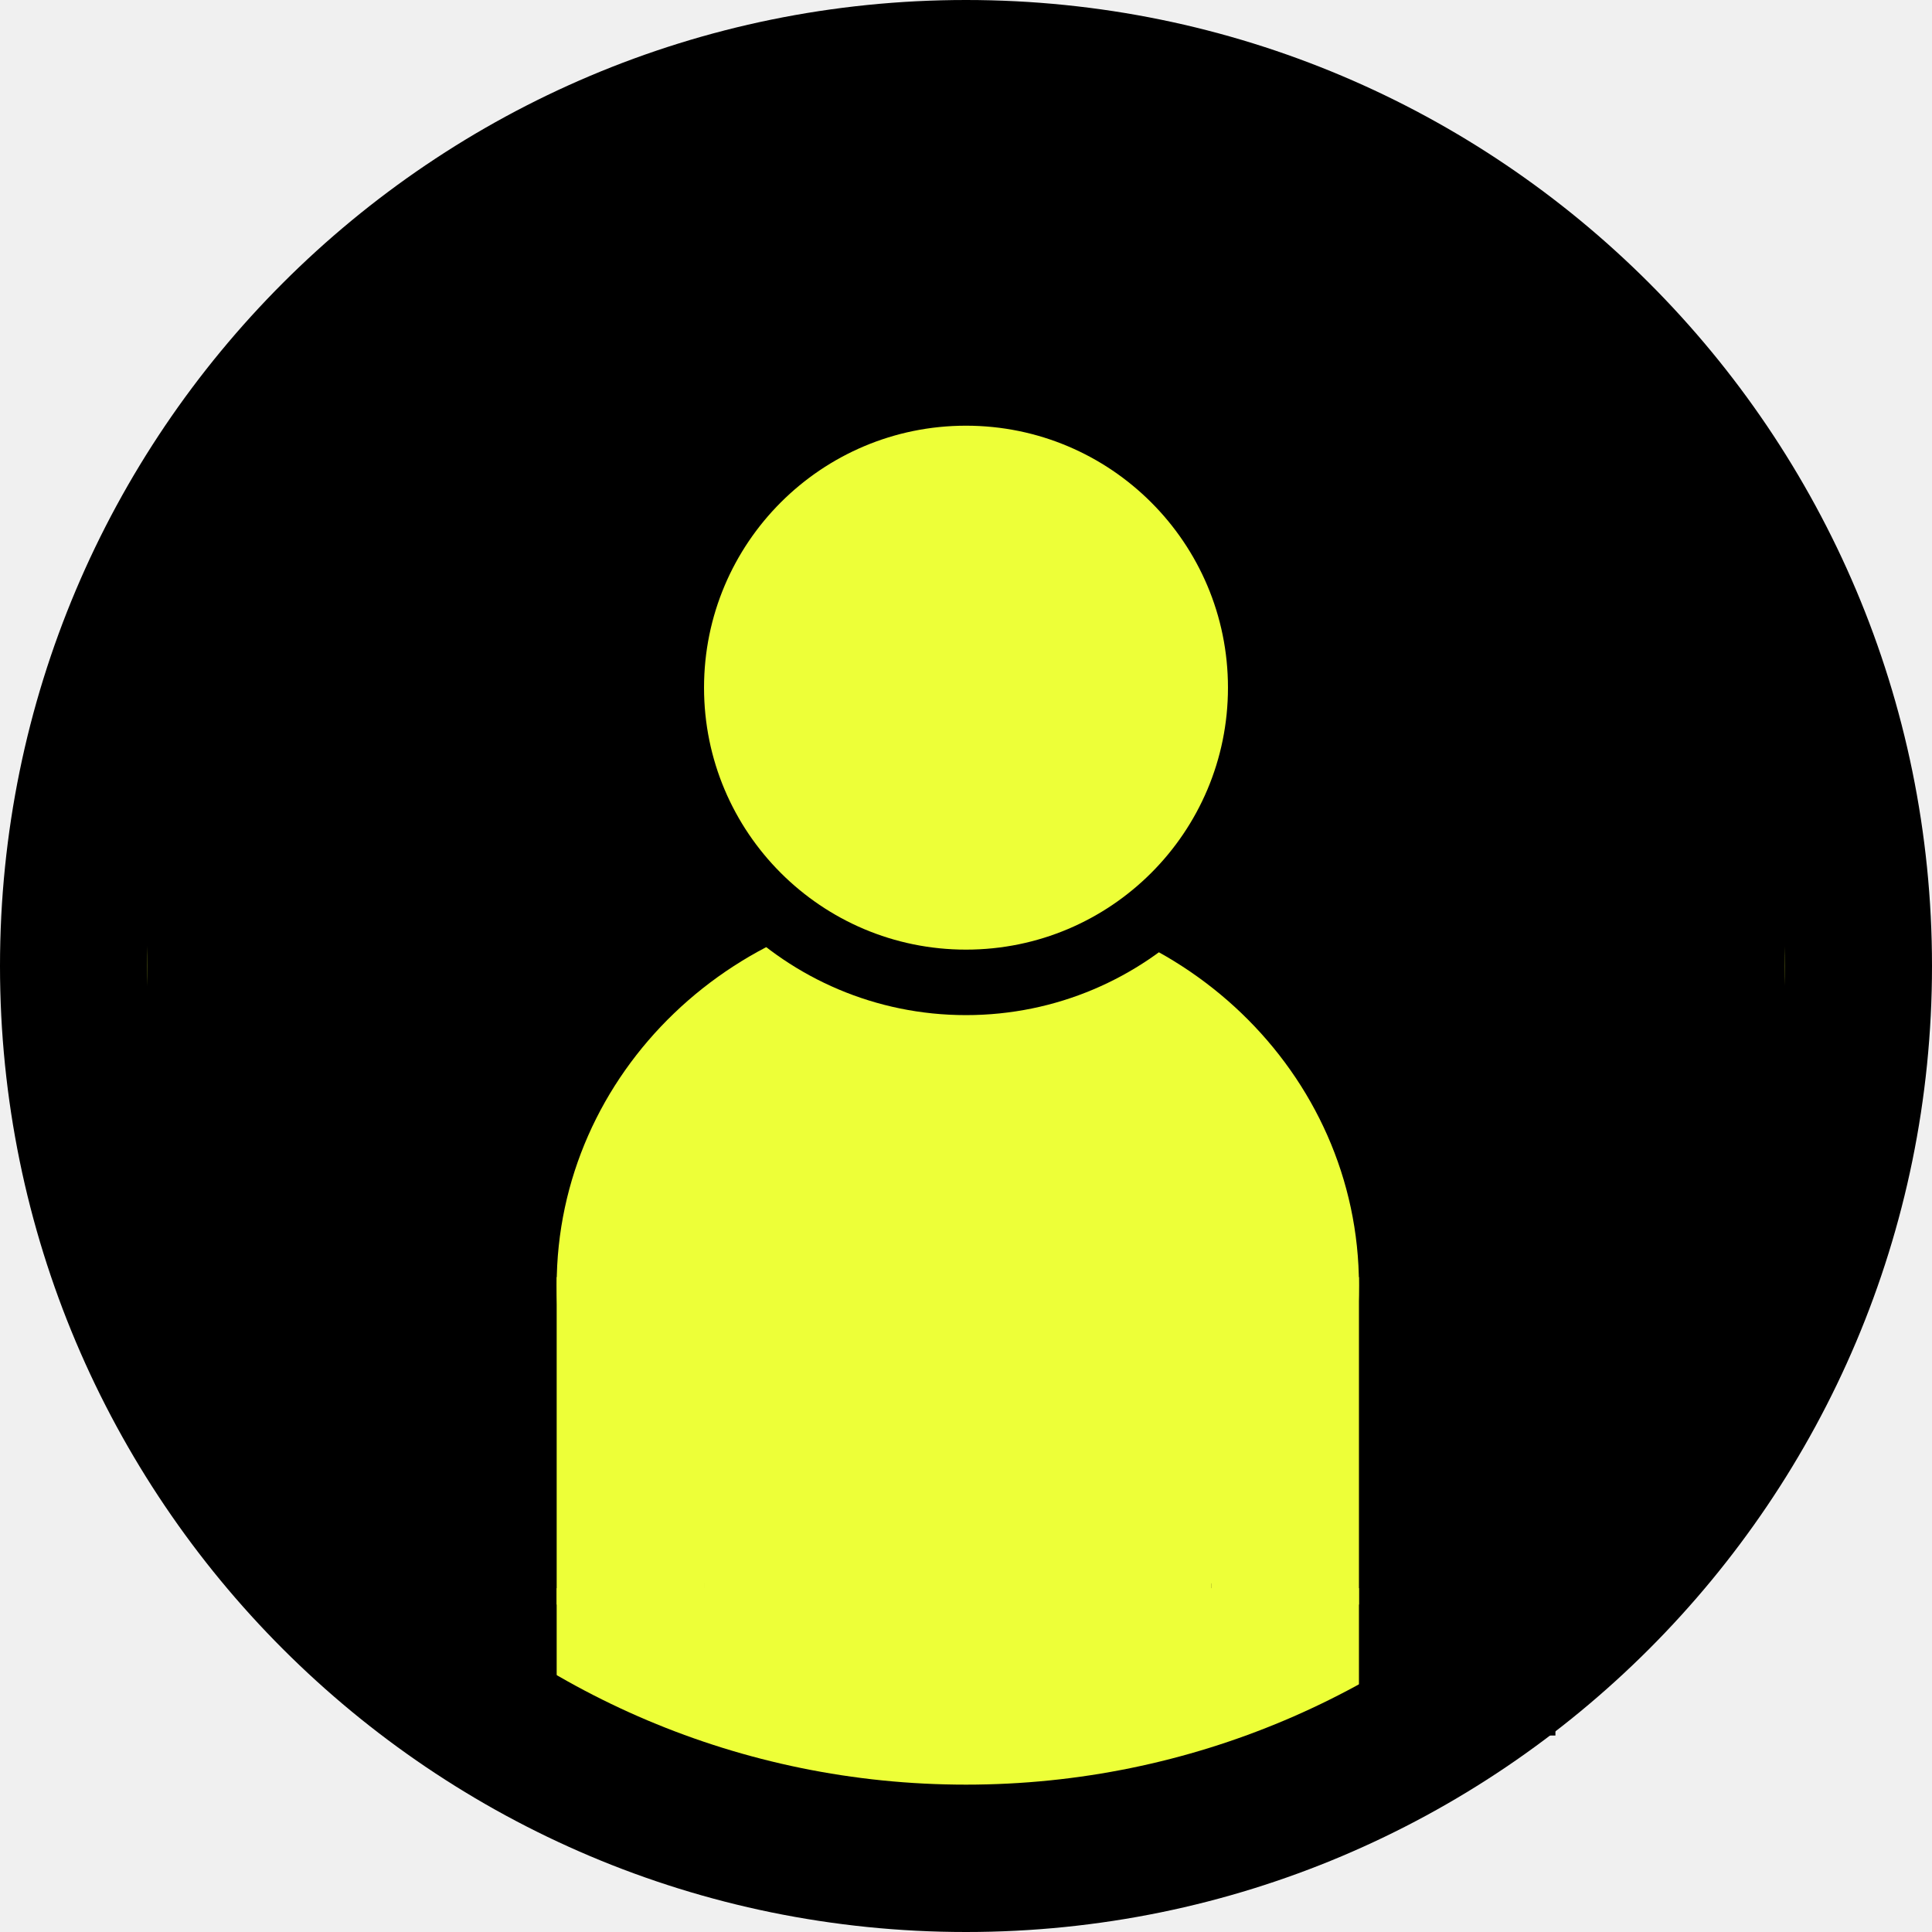
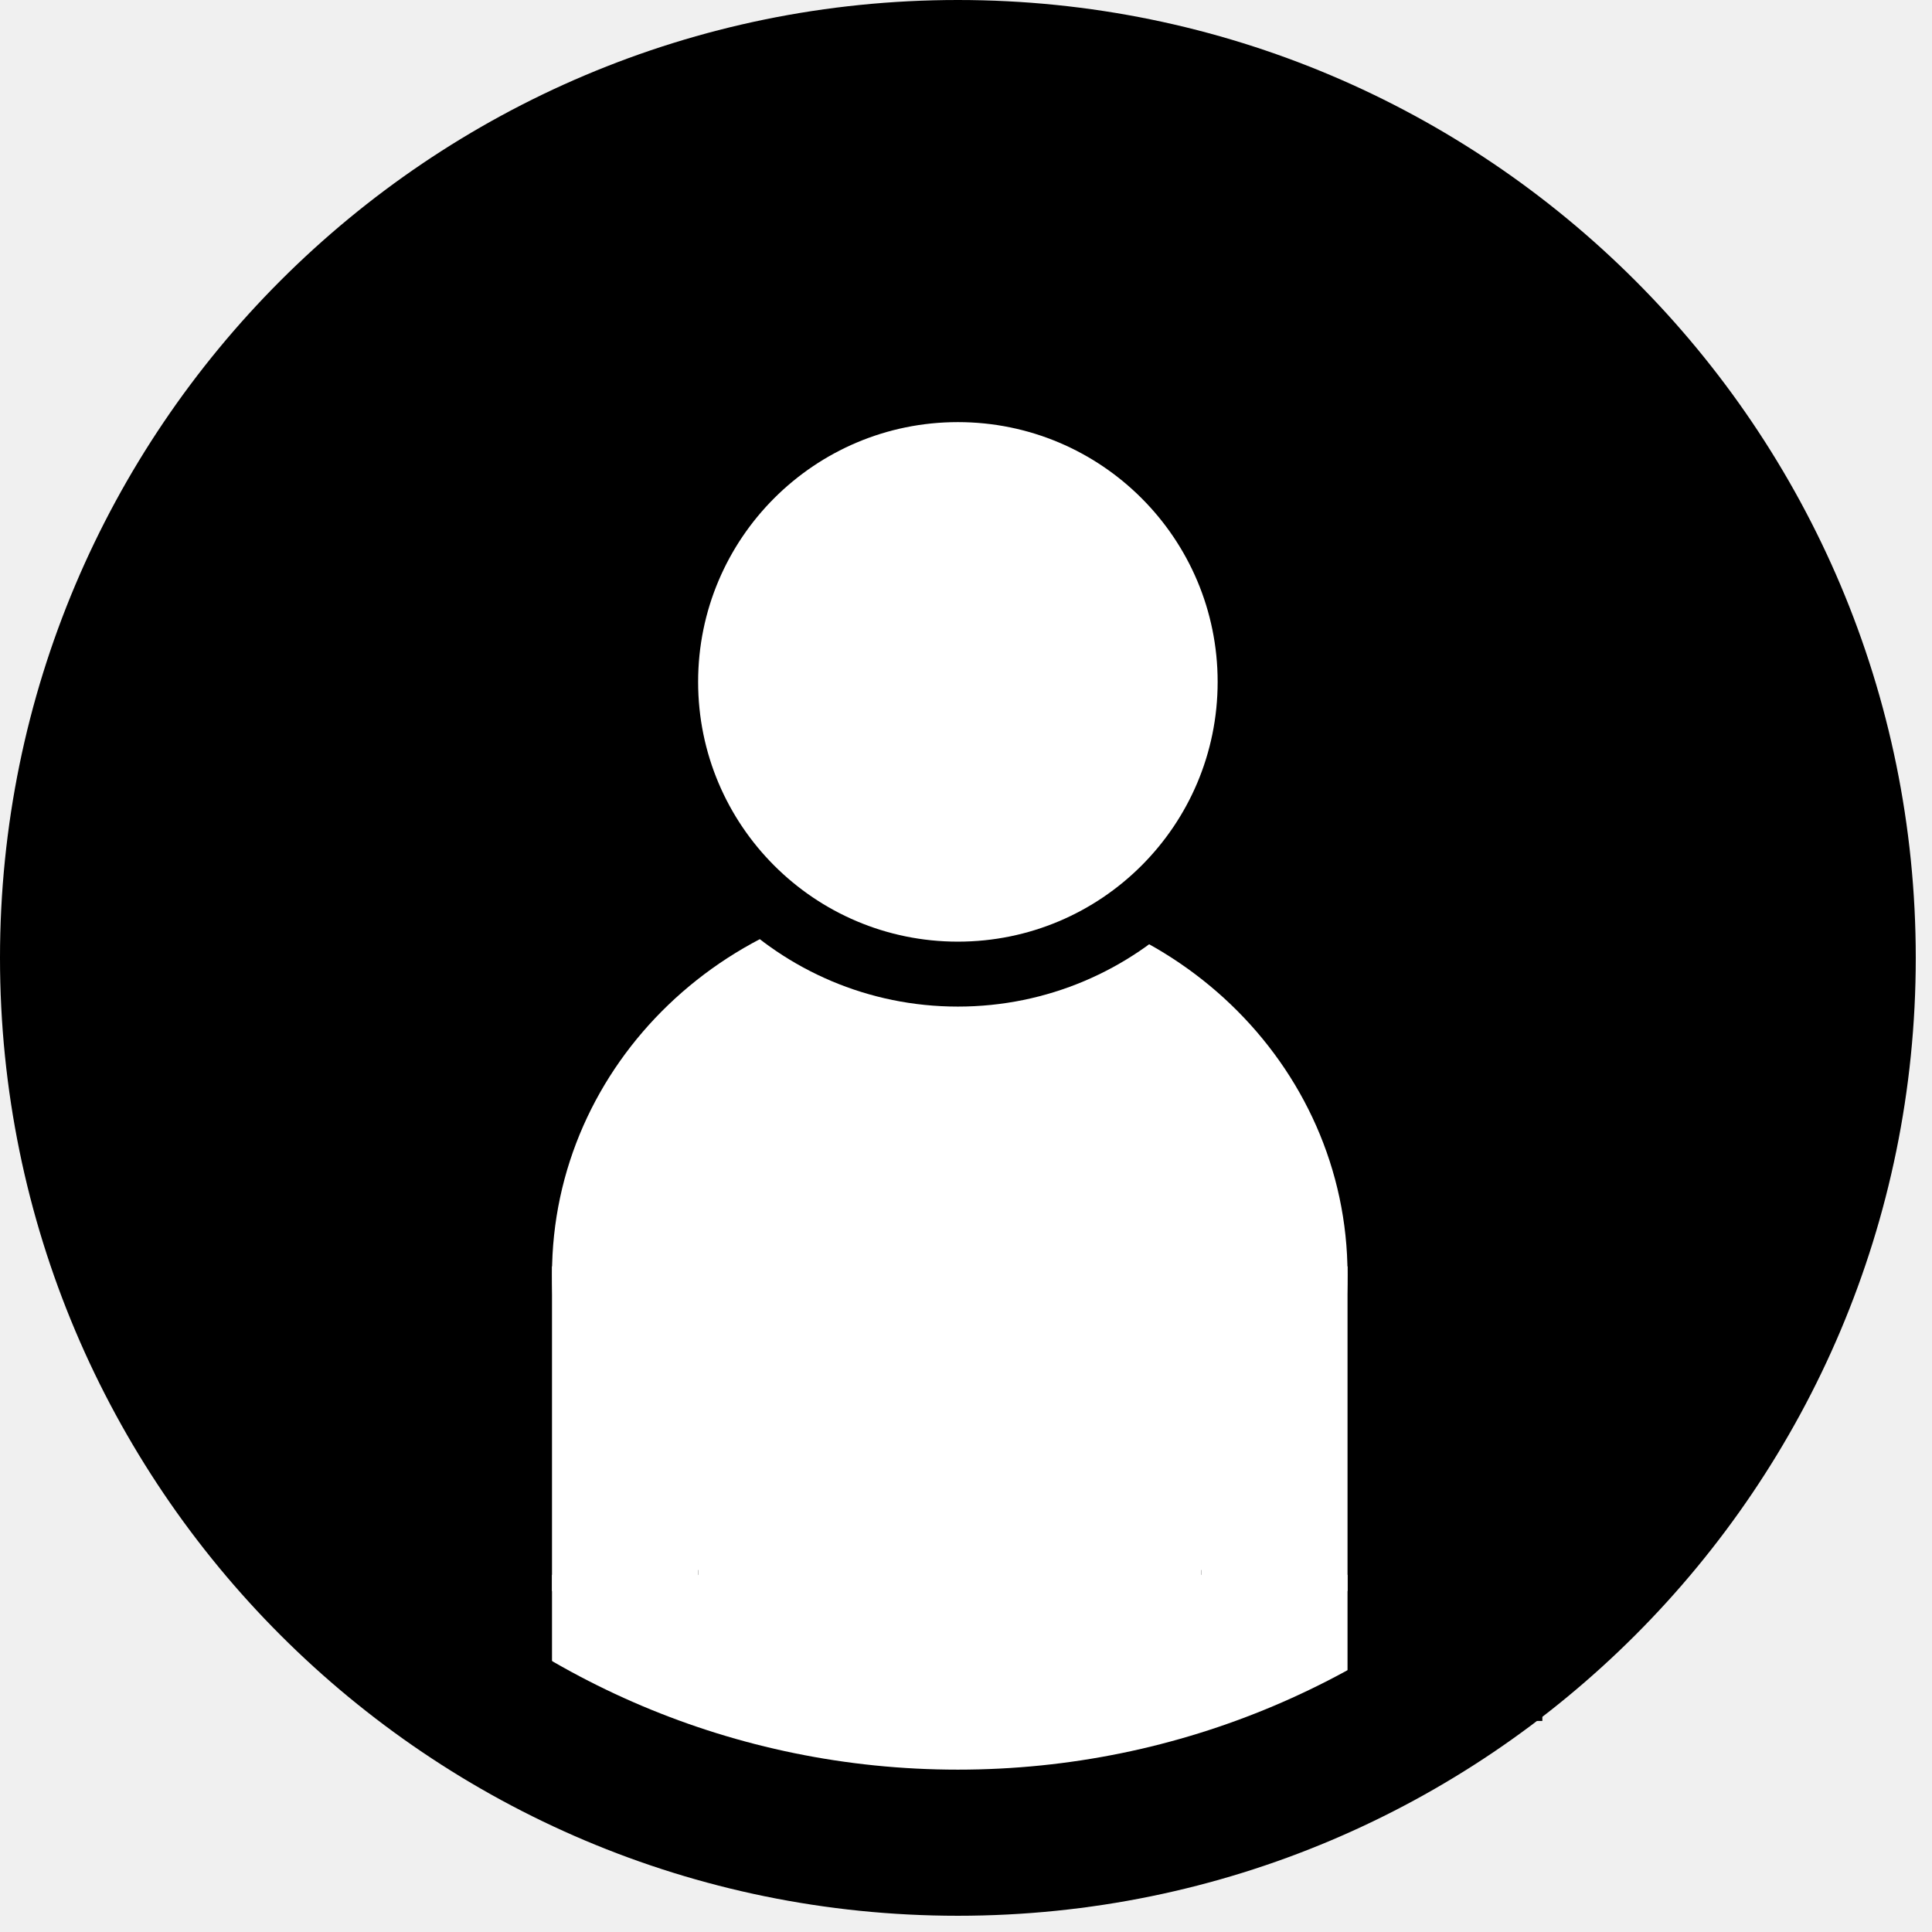
- <svg xmlns="http://www.w3.org/2000/svg" width="118" height="118" viewBox="0 0 118 118" fill="none">
+ <svg xmlns="http://www.w3.org/2000/svg" width="119" height="119" viewBox="0 0 119 119" fill="none">
  <circle cx="59" cy="59" r="59" fill="black" />
-   <circle cx="59" cy="59" r="50" fill="#EDFF38" />
+   <circle cx="59" cy="59" r="50" fill="white" />
  <rect x="17" y="21" width="84" height="76" fill="black" />
  <rect x="22" y="42" width="12" height="61" fill="black" />
-   <rect x="9" y="30" width="12" height="58" fill="black" />
-   <rect x="97" y="30" width="12" height="58" fill="black" />
+   <rect x="8" y="30" width="12" height="58" fill="black" />
+   <rect x="97" y="30" width="13" height="58" fill="black" />
  <rect x="26" y="23" width="12" height="66" transform="rotate(-90 26 23)" fill="black" />
  <rect x="37" y="17" width="10" height="42" transform="rotate(-90 37 17)" fill="black" />
  <rect x="83" y="45" width="12" height="61" fill="black" />
-   <ellipse cx="58.5" cy="78.5" rx="24.5" ry="23.5" fill="#EDFF38" />
+   <ellipse cx="58.5" cy="78.5" rx="24.5" ry="23.5" fill="white" />
  <circle cx="59" cy="42" r="20" fill="black" />
-   <circle cx="59" cy="42" r="16" fill="#EDFF38" />
-   <rect x="34" y="78" width="9" height="20" fill="#EDFF38" />
-   <rect x="74" y="78" width="9" height="20" fill="#EDFF38" />
-   <rect x="43" y="98" width="16" height="31" transform="rotate(-90 43 98)" fill="#EDFF38" />
+   <circle cx="59" cy="42" r="16" fill="white" />
+   <rect x="34" y="78" width="9" height="20" fill="white" />
+   <rect x="74" y="78" width="9" height="20" fill="white" />
+   <rect x="43" y="98" width="16" height="31" transform="rotate(-90 43 98)" fill="white" />
</svg>
